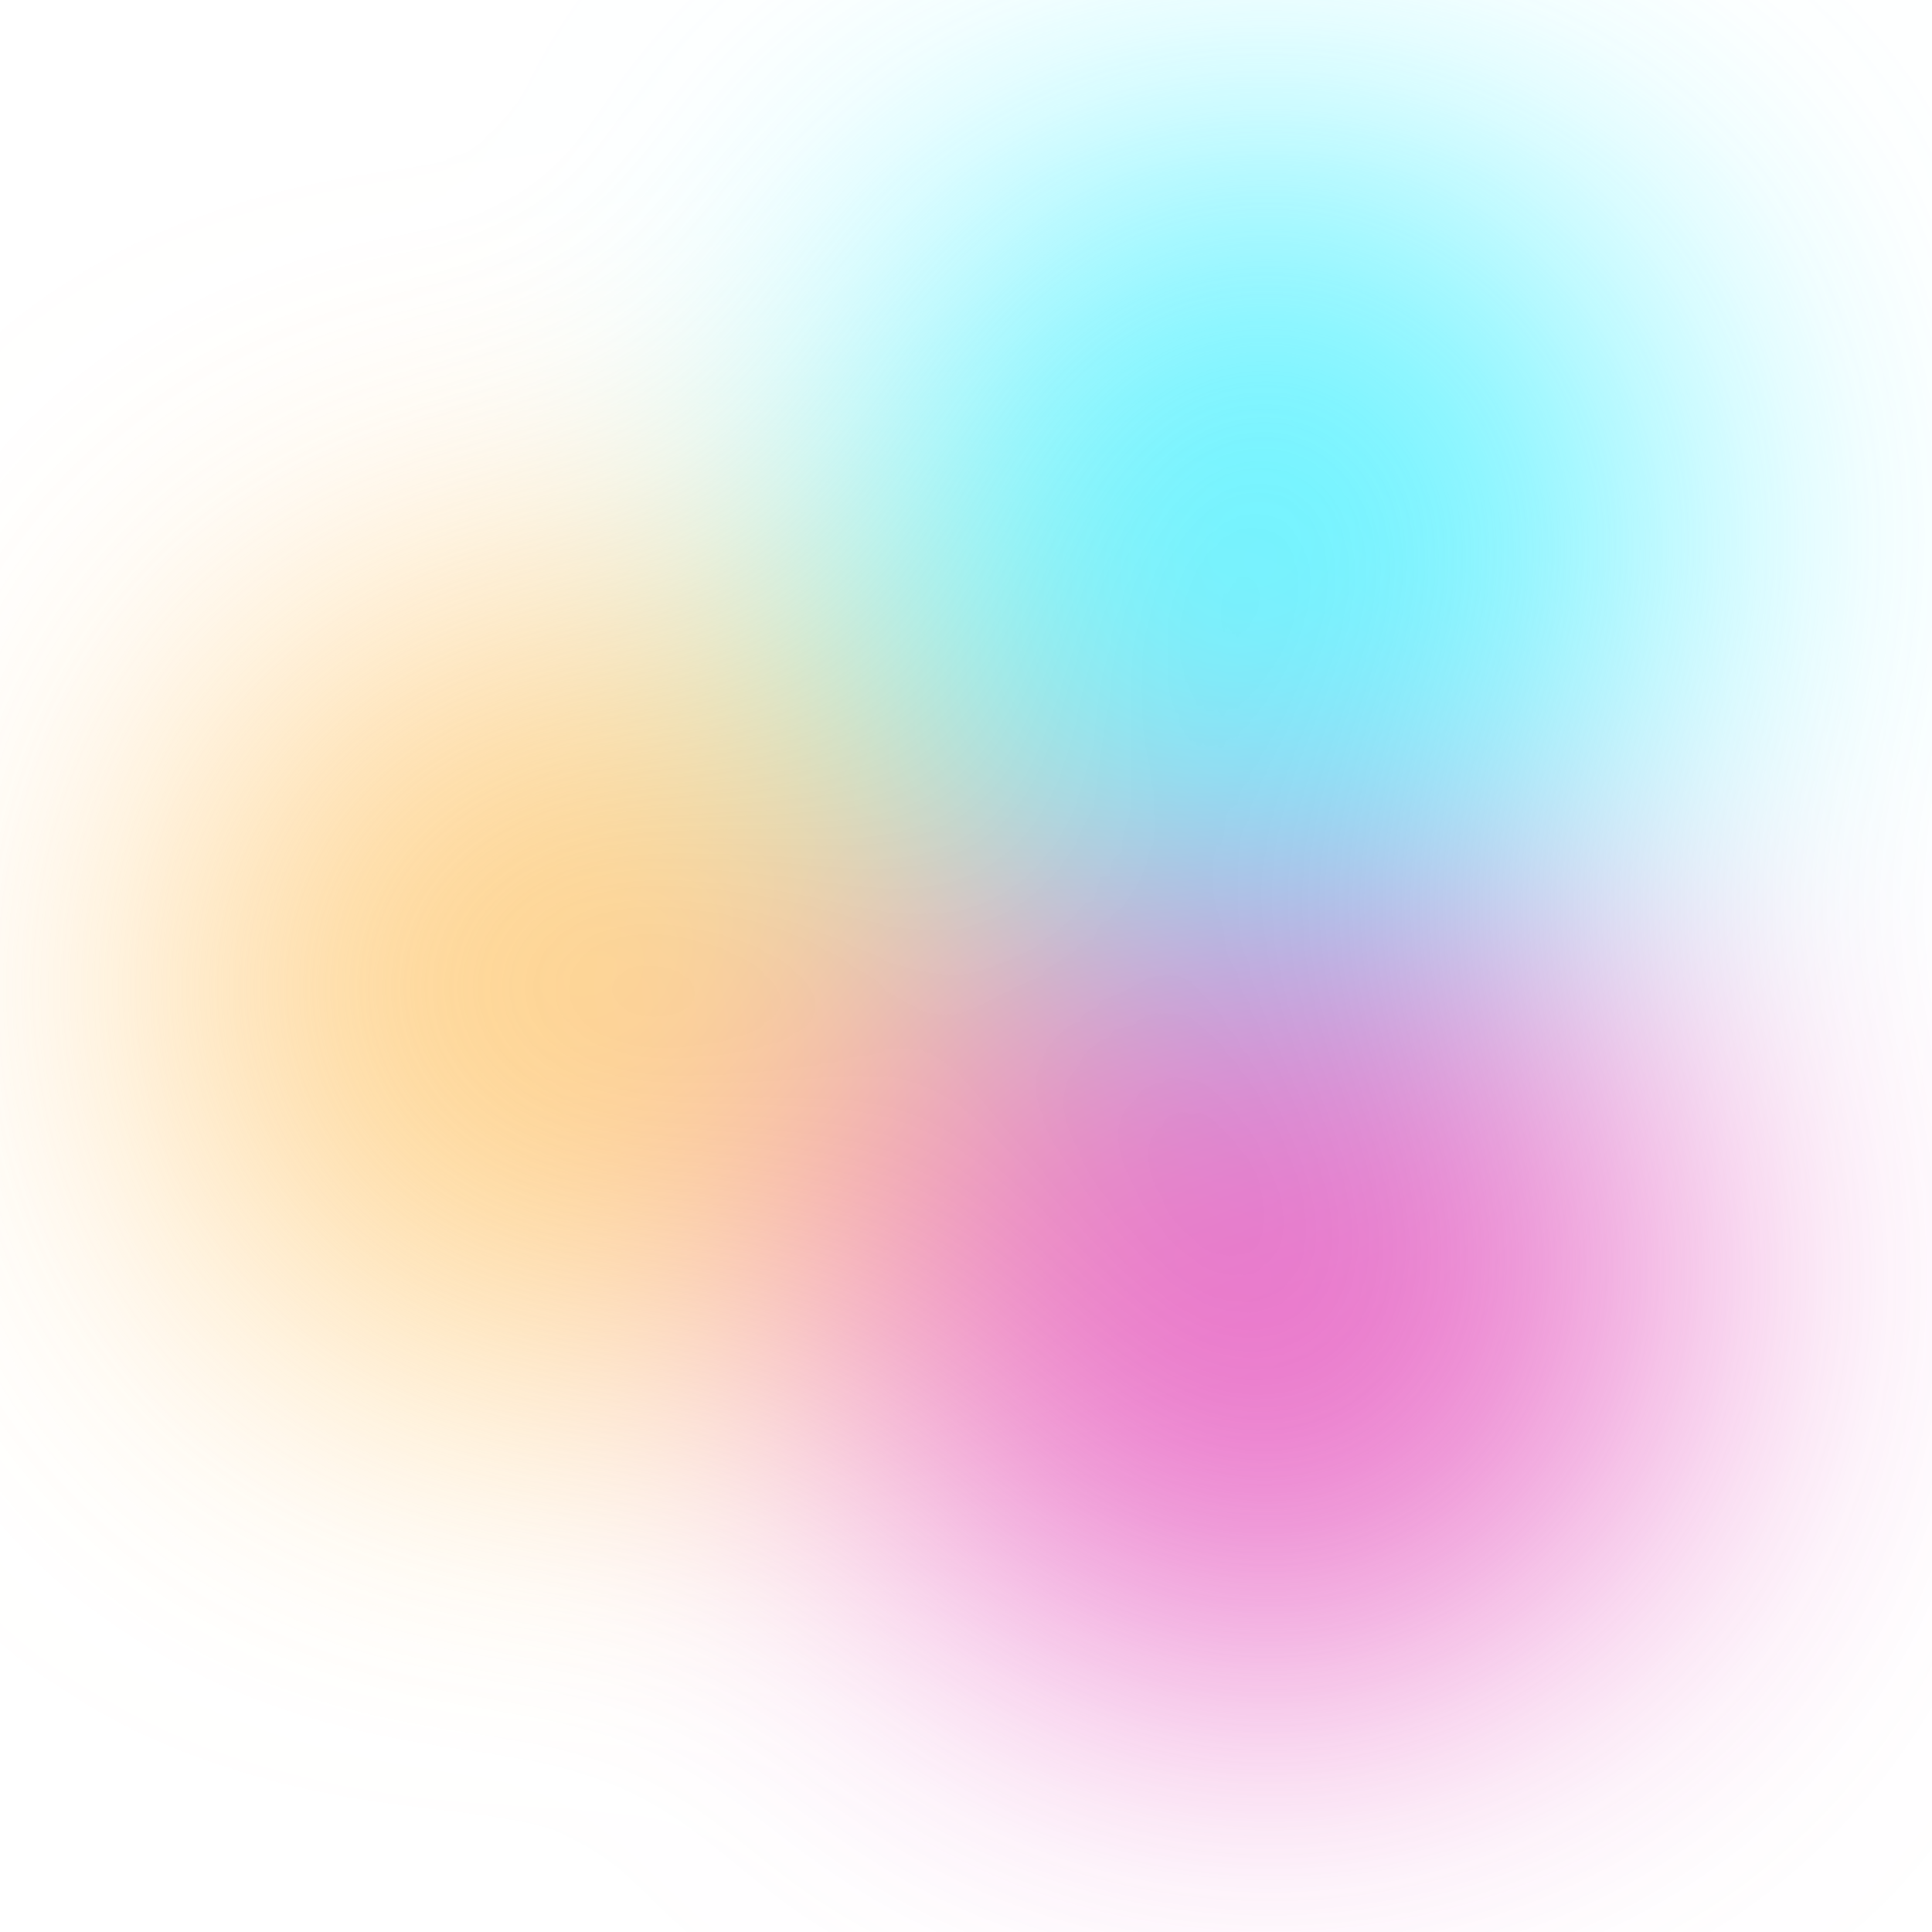
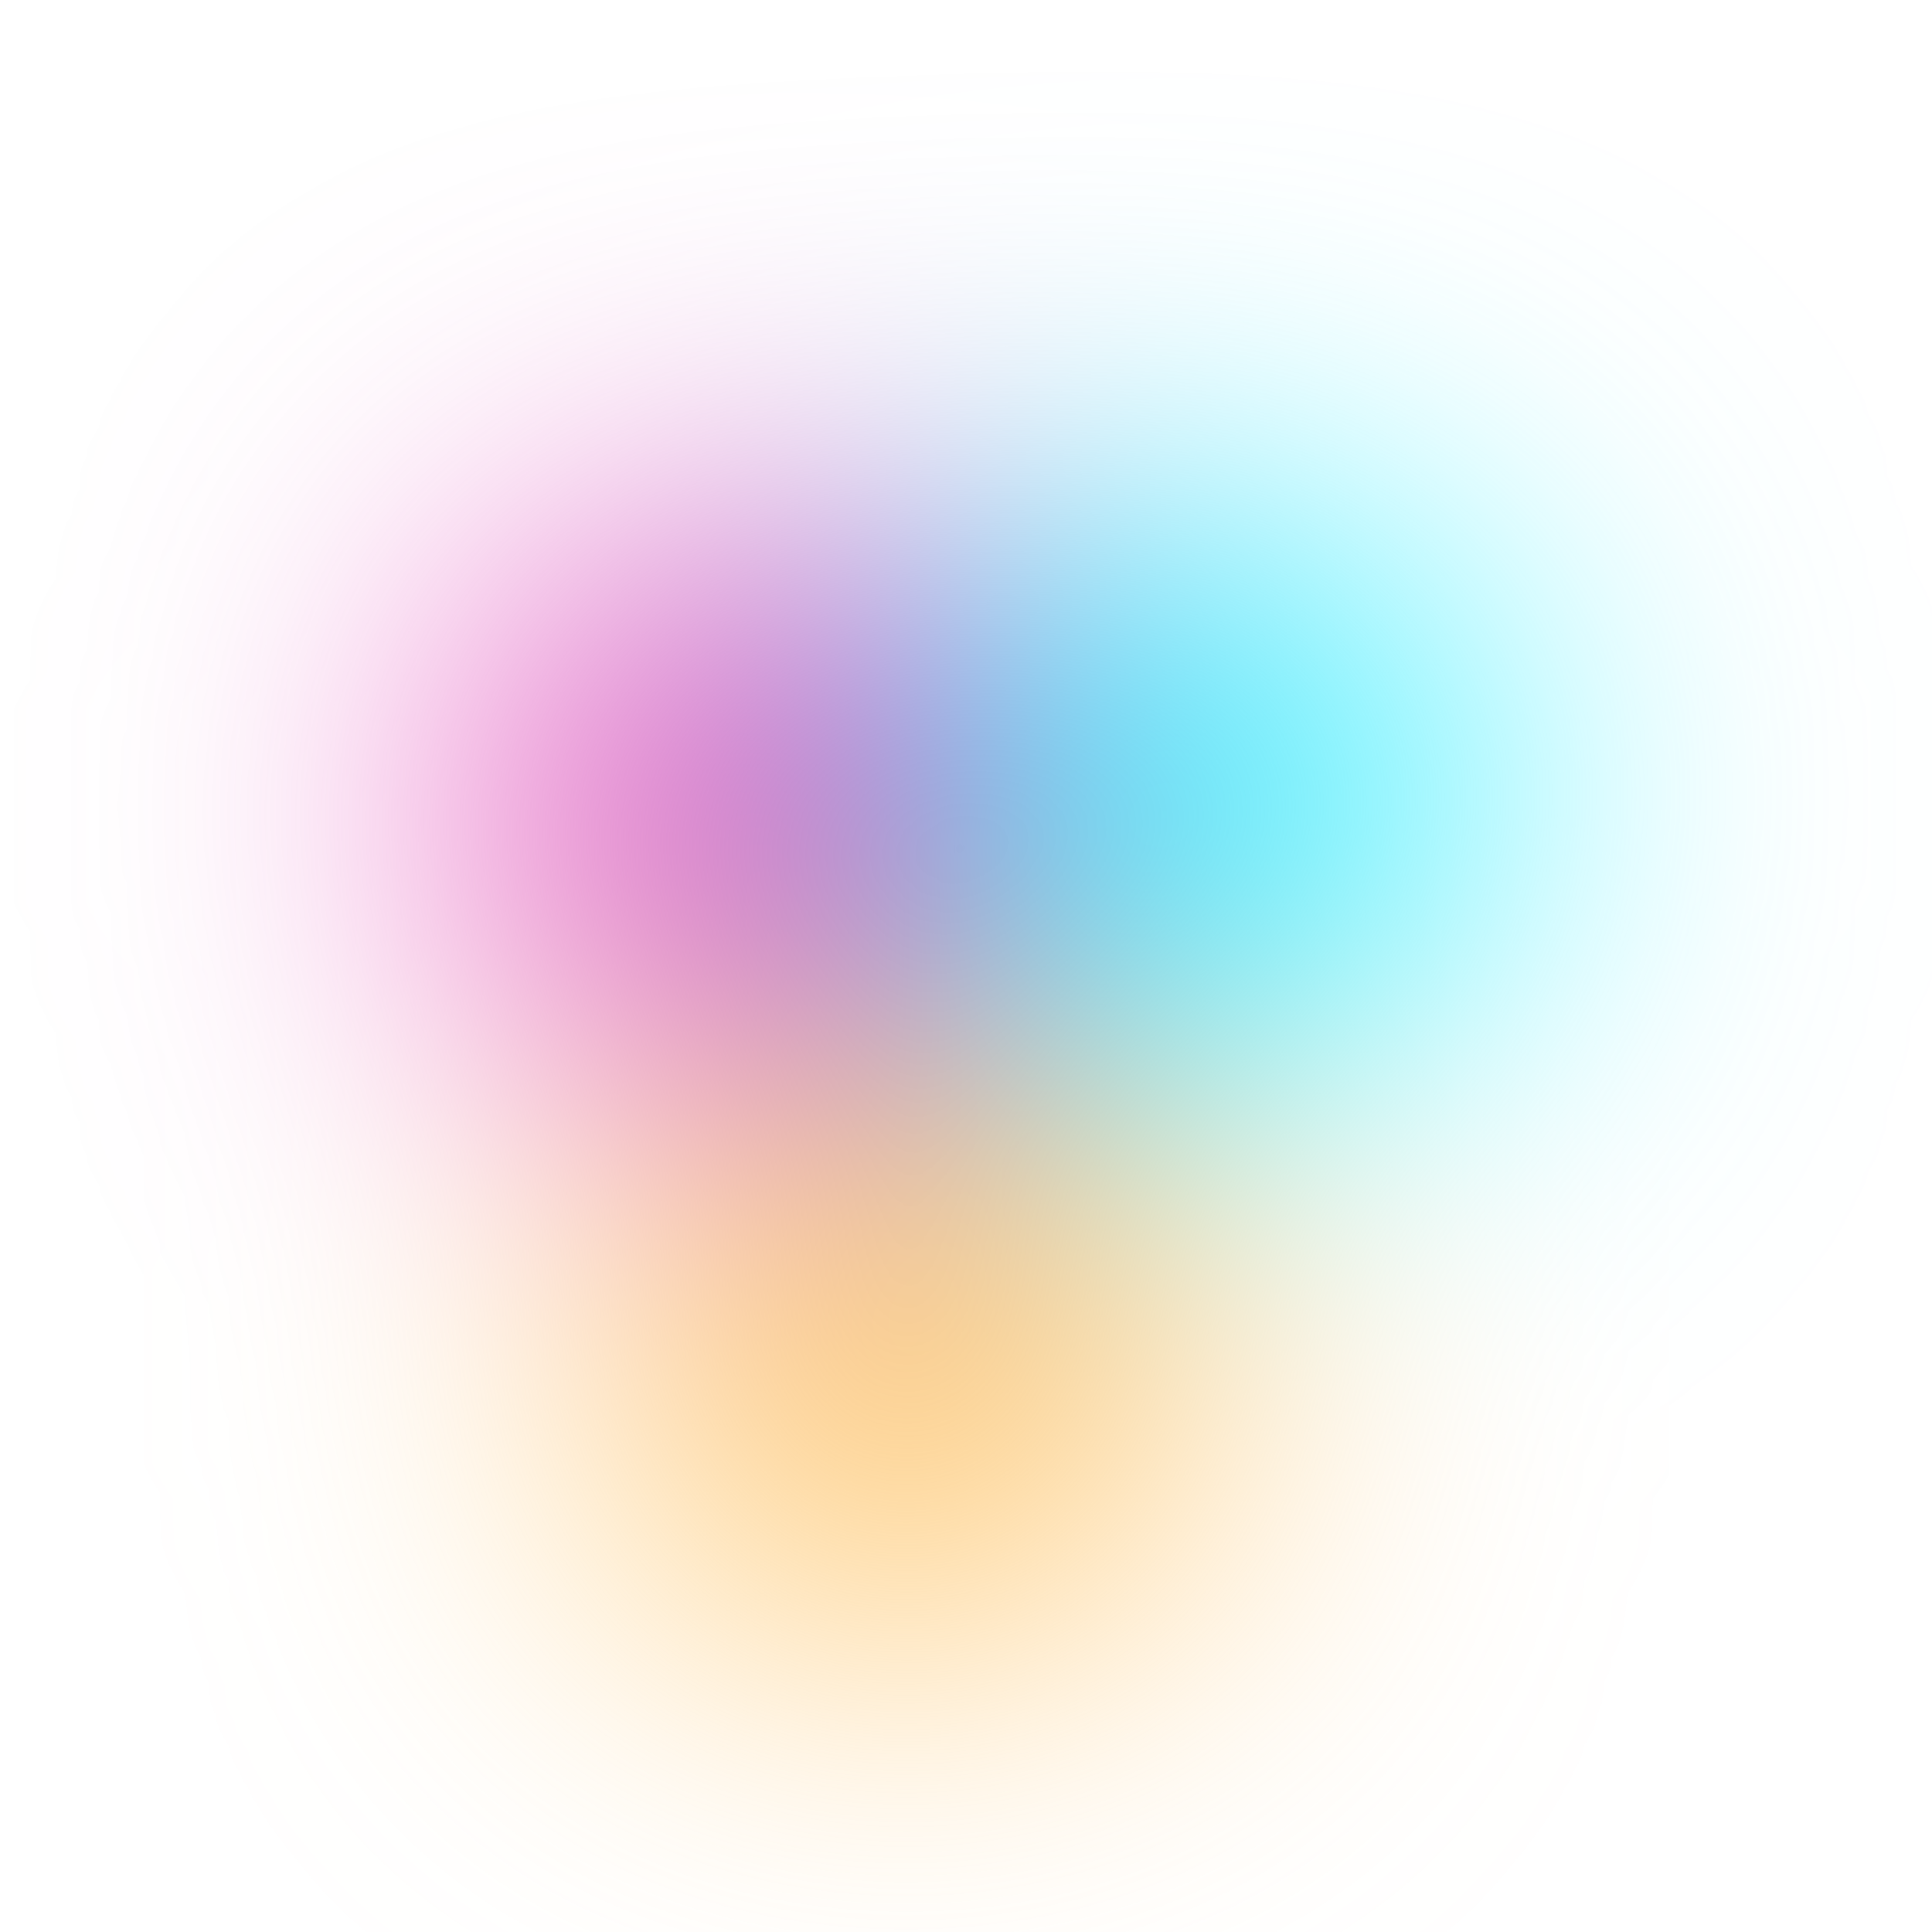
- <svg xmlns="http://www.w3.org/2000/svg" version="1.1" viewBox="0 0 800 800" opacity="0.66">
+ <svg xmlns="http://www.w3.org/2000/svg" version="1.1" viewBox="0 0 800 800">
  <defs>
    <filter id="bbblurry-filter" x="-100%" y="-100%" width="400%" height="400%" filterUnits="objectBoundingBox" primitiveUnits="userSpaceOnUse" color-interpolation-filters="sRGB">
-       <feGaussianBlur stdDeviation="77" x="0%" y="0%" width="100%" height="100%" in="SourceGraphic" edgeMode="none" result="blur" />
+       <feGaussianBlur stdDeviation="99" x="0%" y="0%" width="100%" height="100%" in="SourceGraphic" edgeMode="none" result="blur" />
    </filter>
  </defs>
  <g filter="url(#bbblurry-filter)">
-     <ellipse rx="170.5" ry="167.5" cx="238.307" cy="408.785" fill="hsl(37, 99%, 67%)" />
-     <ellipse rx="170.5" ry="167.5" cx="525.788" cy="530.357" fill="hsl(316, 73%, 52%)" />
-     <ellipse rx="170.5" ry="167.5" cx="524.638" cy="220.823" fill="hsl(185, 100%, 57%)" />
+     <ellipse rx="121.5" ry="104.5" cx="375.29" cy="565.9" fill="hsl(37, 99%, 67%)" />
+     <ellipse rx="121.5" ry="104.5" cx="321.573" cy="333.685" fill="hsl(316, 73%, 52%)" />
+     <ellipse rx="121.5" ry="104.5" cx="492.932" cy="328.352" fill="hsl(185, 100%, 57%)" />
  </g>
</svg>
